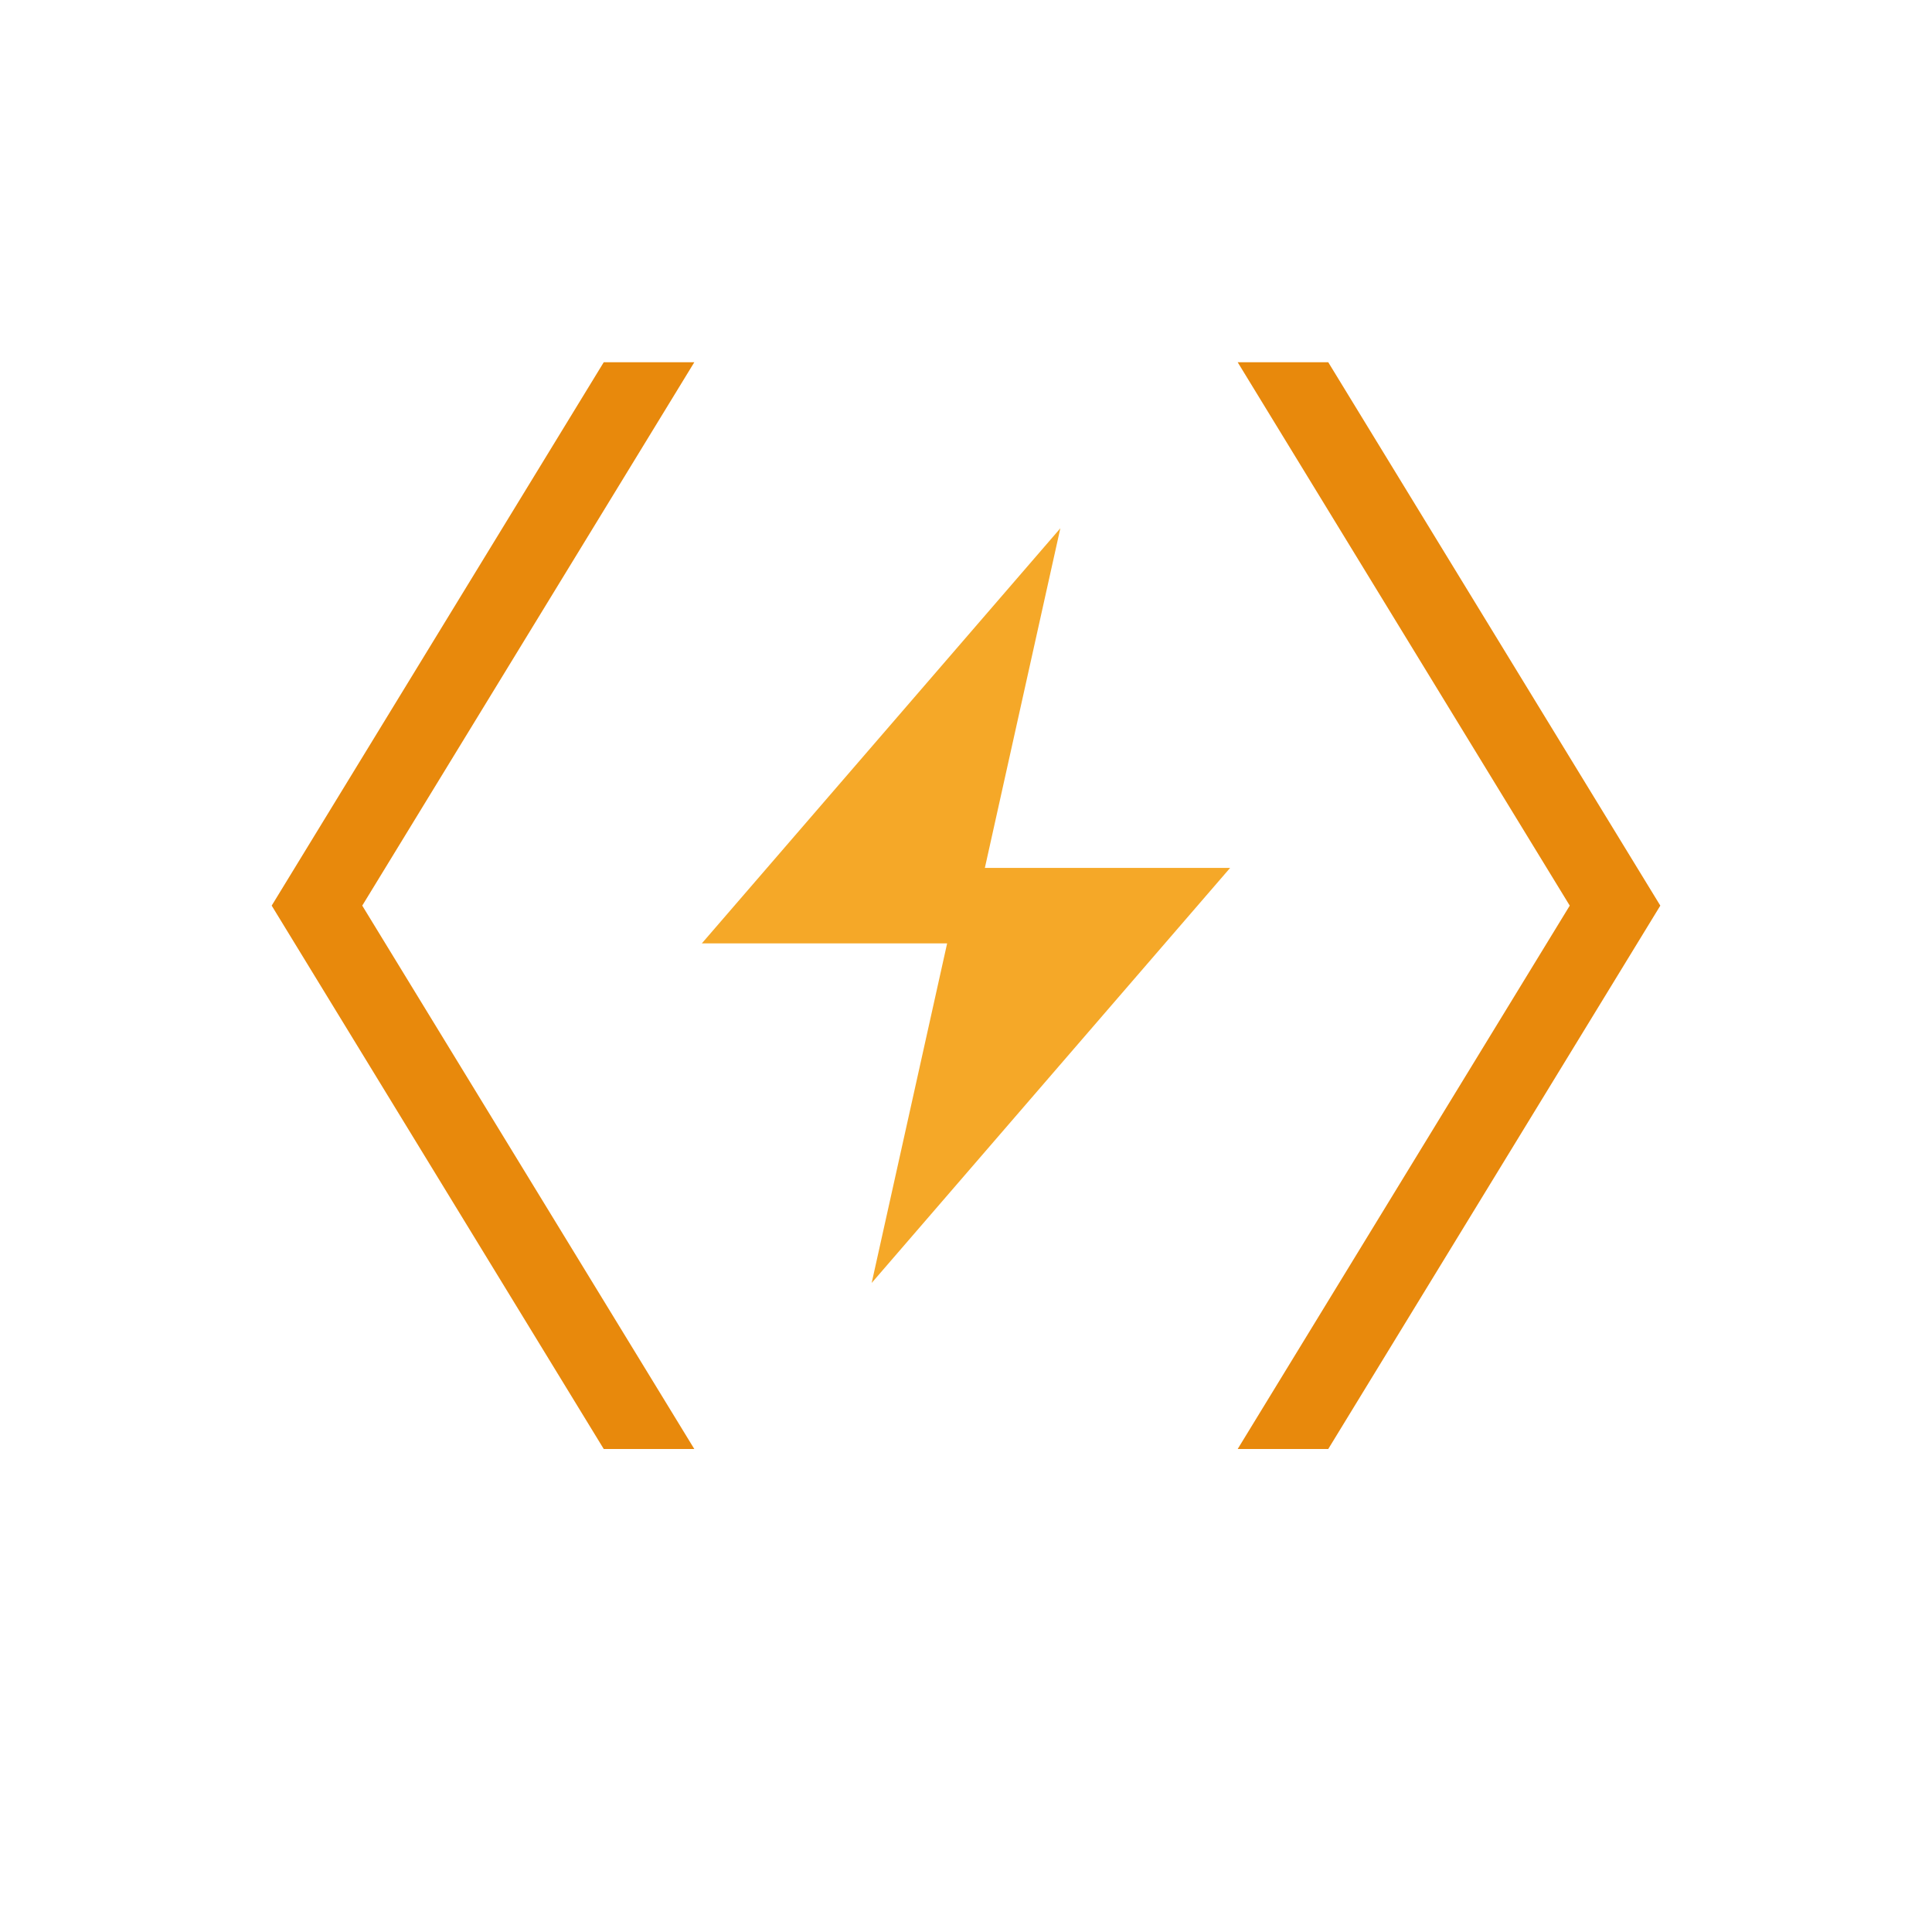
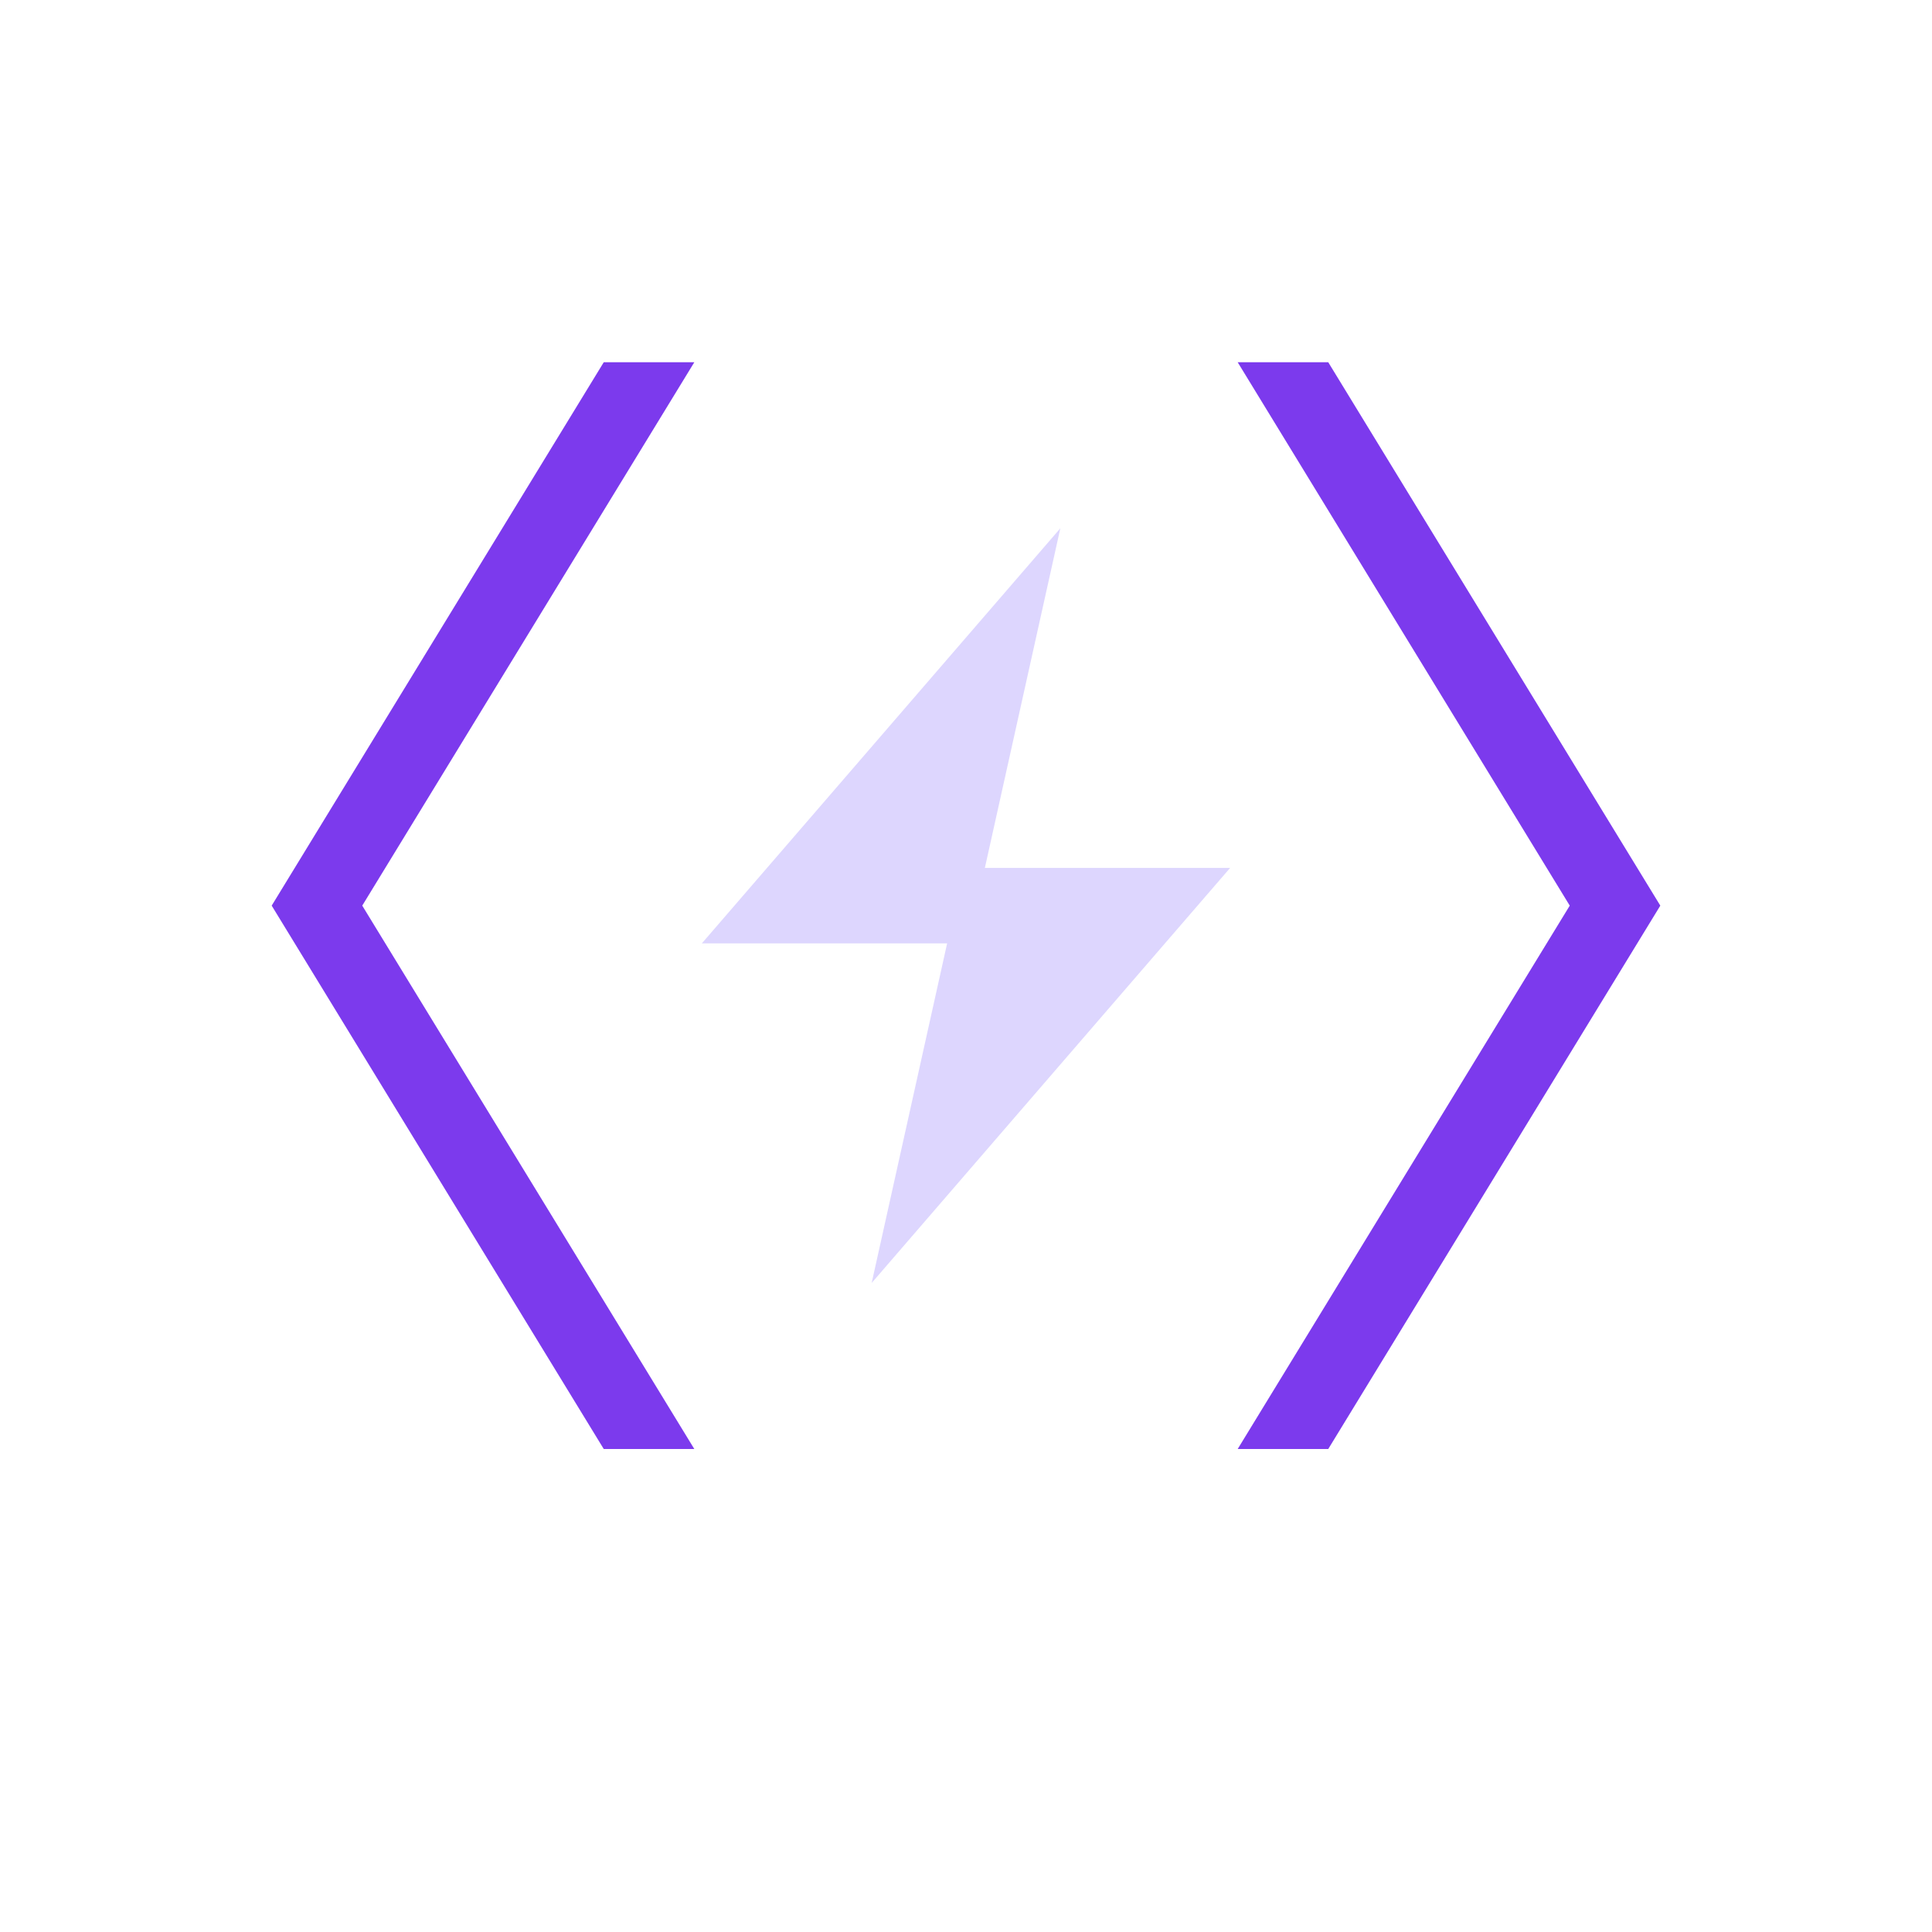
<svg xmlns="http://www.w3.org/2000/svg" width="128" height="128" viewBox="0 0 128 128">
-   <polygon points="46,24 40,24 18,60 40,96 46,96 24,60" fill="rgb(232, 137, 12)" />
-   <polygon points="82,24 88,24 110,60 88,96 82,96 104,60" fill="rgb(232, 137, 12)" />
-   <path transform="translate(34,30) scale(2.5)" d="M14.5 2L5 13h6.5L9.5 22L19 11h-6.5L14.5 2Z" fill="rgb(245, 168, 40)" />
+   <polygon points="46,24 40,24 18,60 40,96 46,96 24,60" fill="#7c3aed" />
+   <polygon points="82,24 88,24 110,60 88,96 82,96 104,60" fill="#7c3aed" />
+   <path transform="translate(34,30) scale(2.5)" d="M14.5 2L5 13h6.5L9.5 22L19 11h-6.5L14.5 2Z" fill="#ddd6fe" />
</svg>
